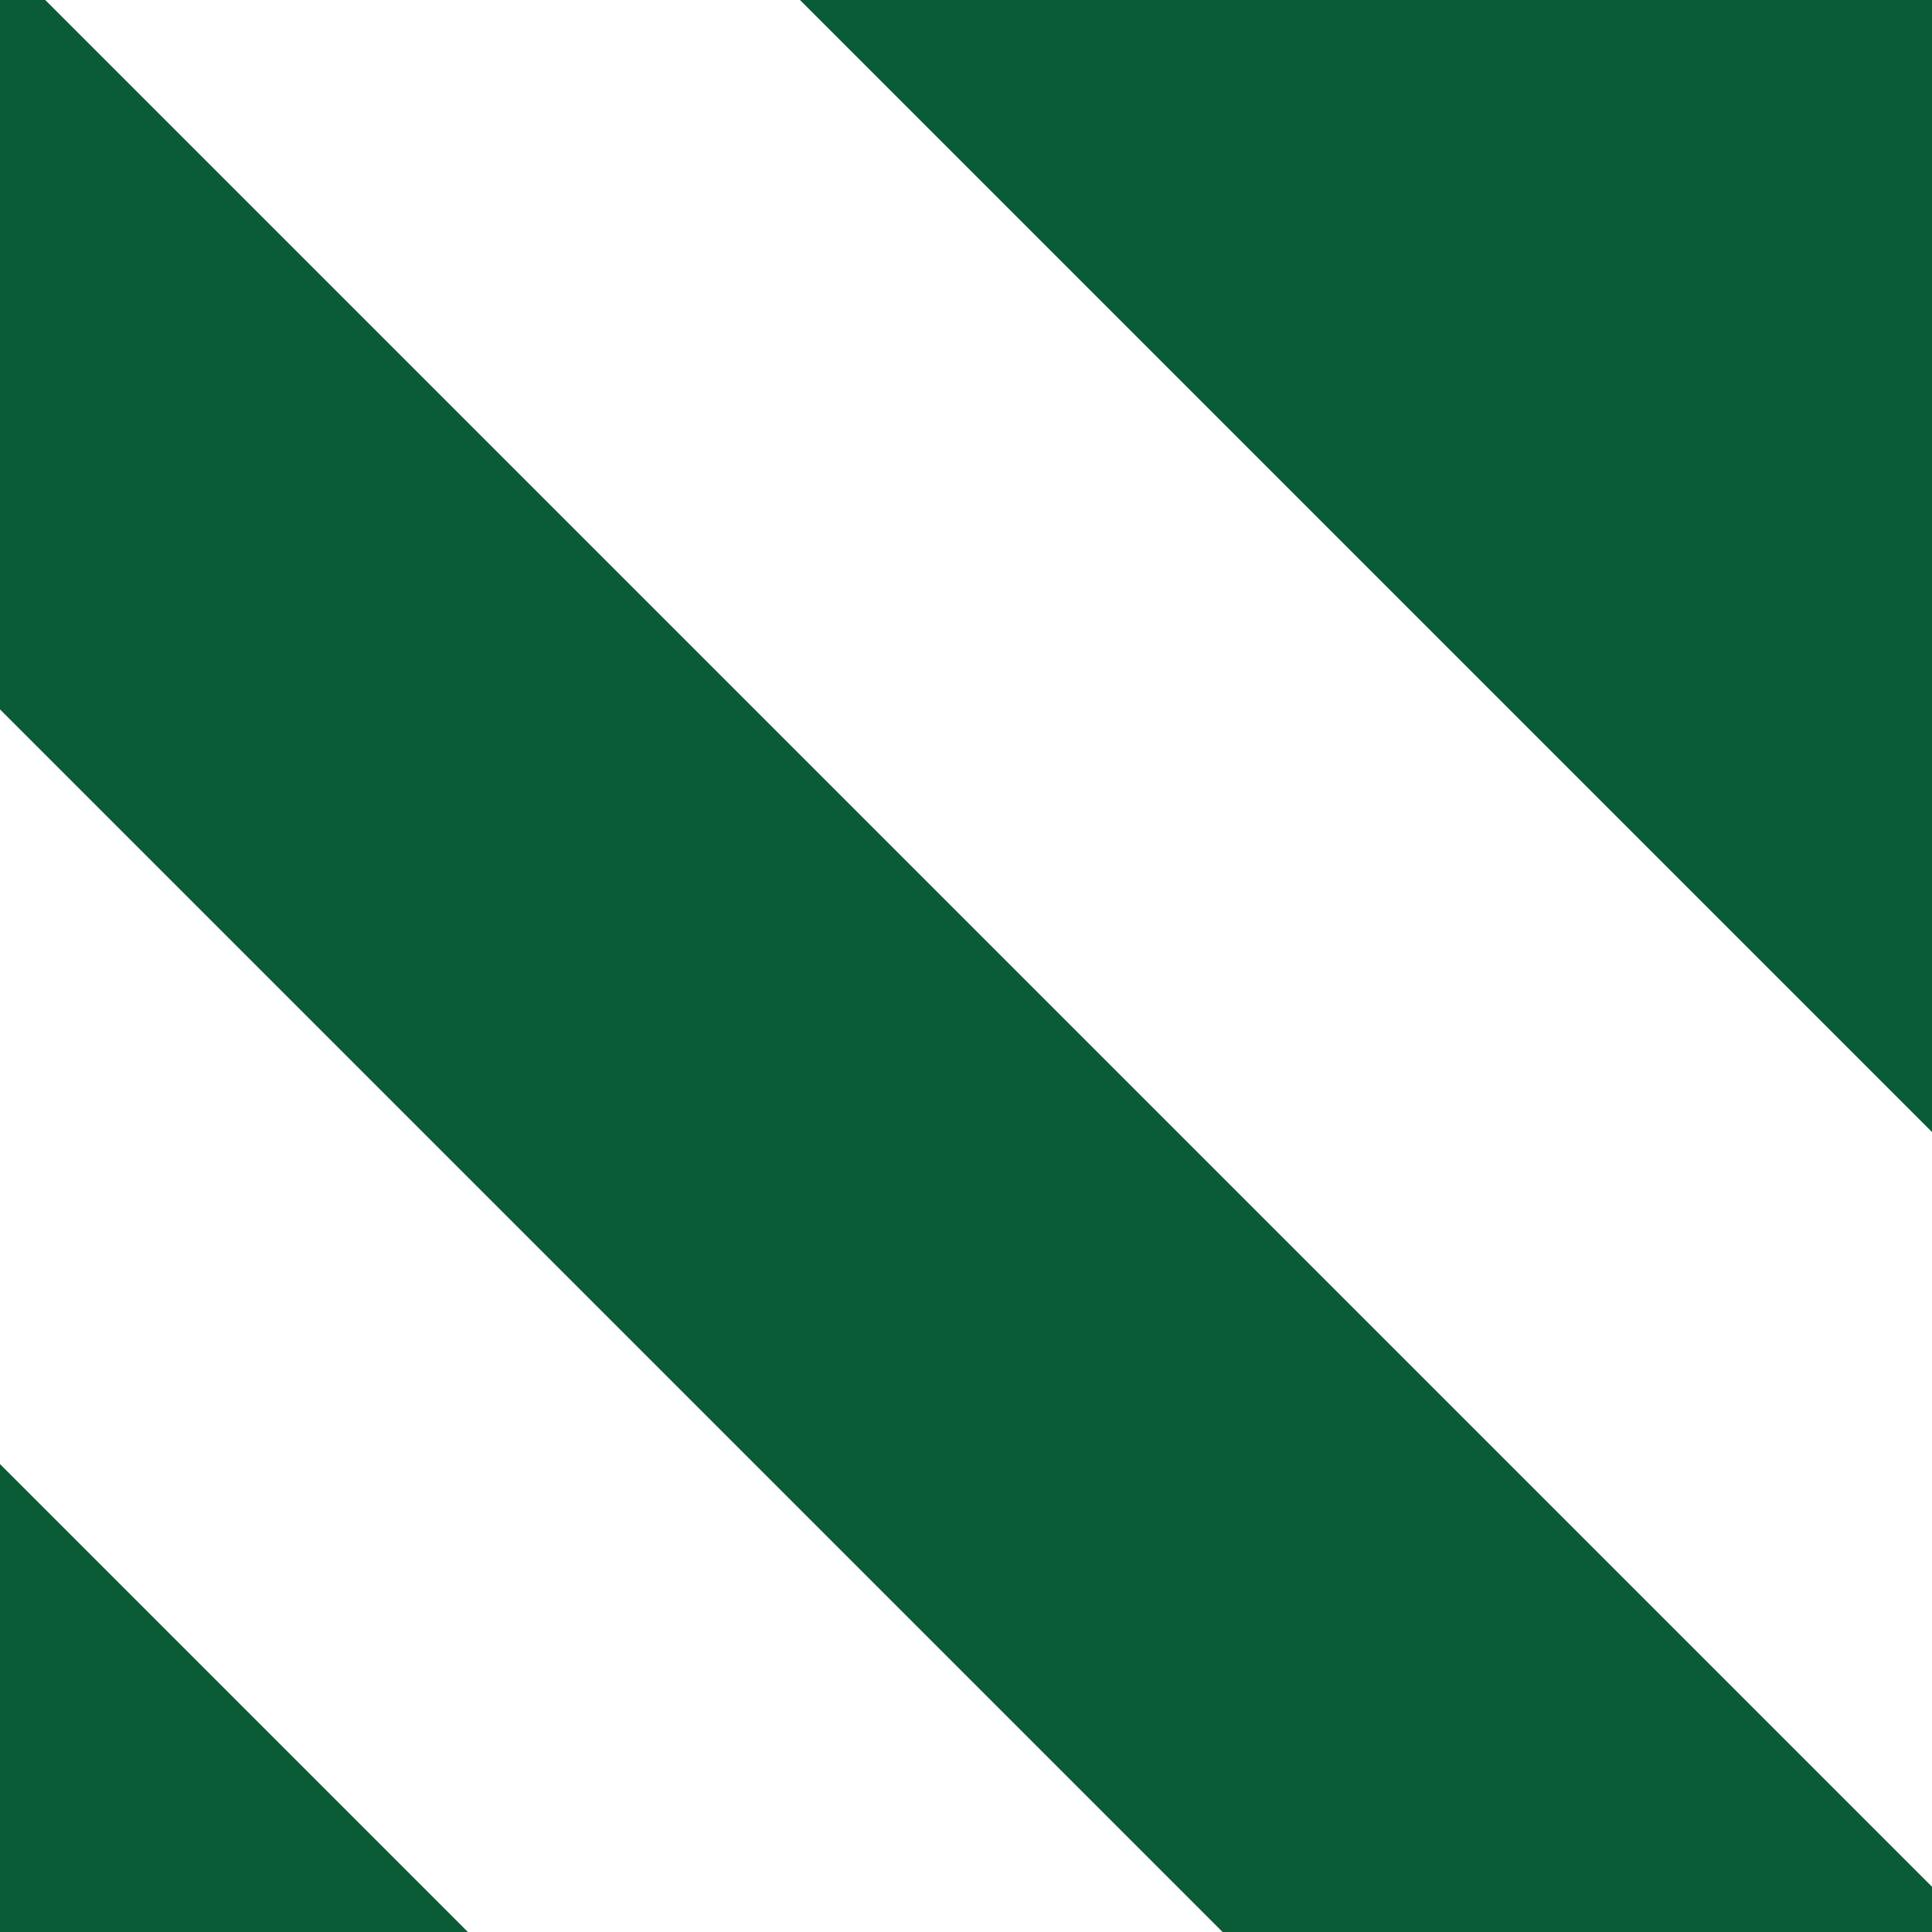
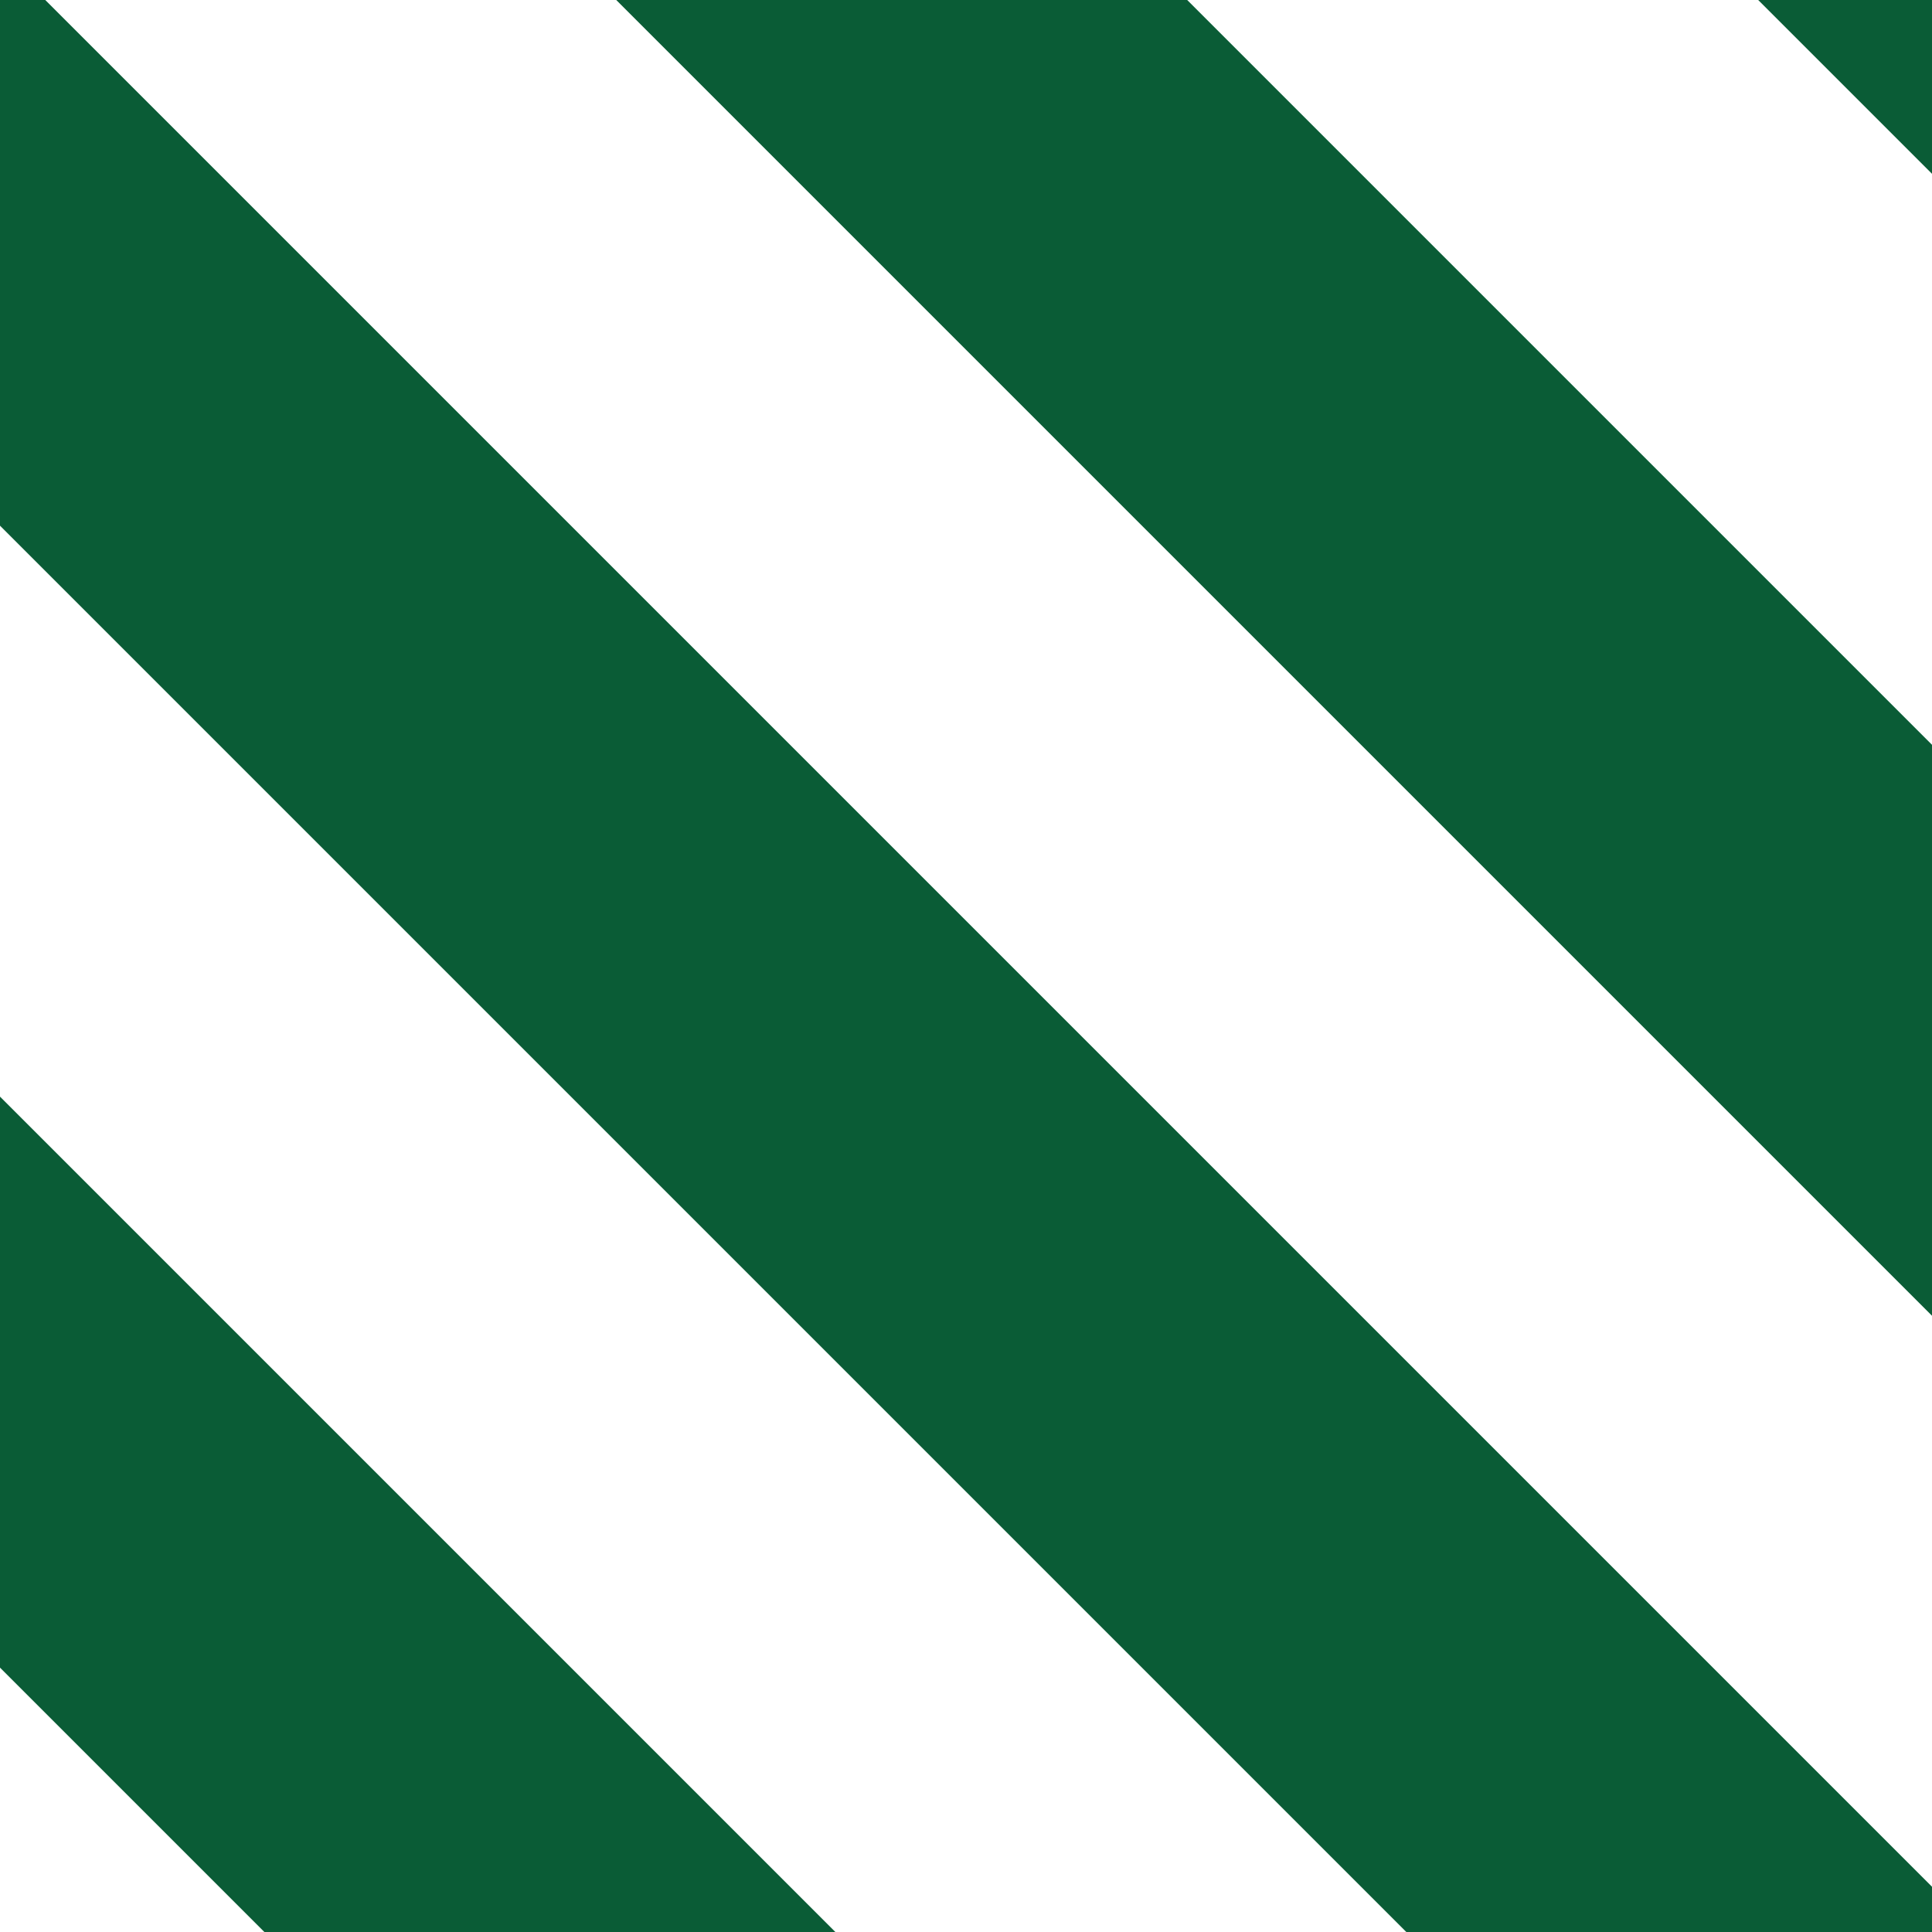
<svg xmlns="http://www.w3.org/2000/svg" viewBox="0 0 512 512">
  <rect data-color-slot="primary" fill="#0a5c36" x="0" y="0" width="512" height="512" />
-   <polygon data-color-slot="secondary" fill="#ffffff" points="12,0 212,0 512,300 512,500" />
-   <polygon data-color-slot="secondary" fill="#ffffff" points="0,188 0,388 124,512 324,512" />
+   <polygon data-color-slot="secondary" fill="#ffffff" points="70.06,512 0,512 0,441.94" />
+   <polygon data-color-slot="secondary" fill="#ffffff" points="372.69,512 221.38,512 0,290.62 0,139.31" />
+   <polygon data-color-slot="secondary" fill="#ffffff" points="12,0 163.31,0 512,348.69 512,500" />
+   <polygon data-color-slot="secondary" fill="#ffffff" points="314.62,0 465.94,0 512,46.06 512,197.38" />
</svg>
